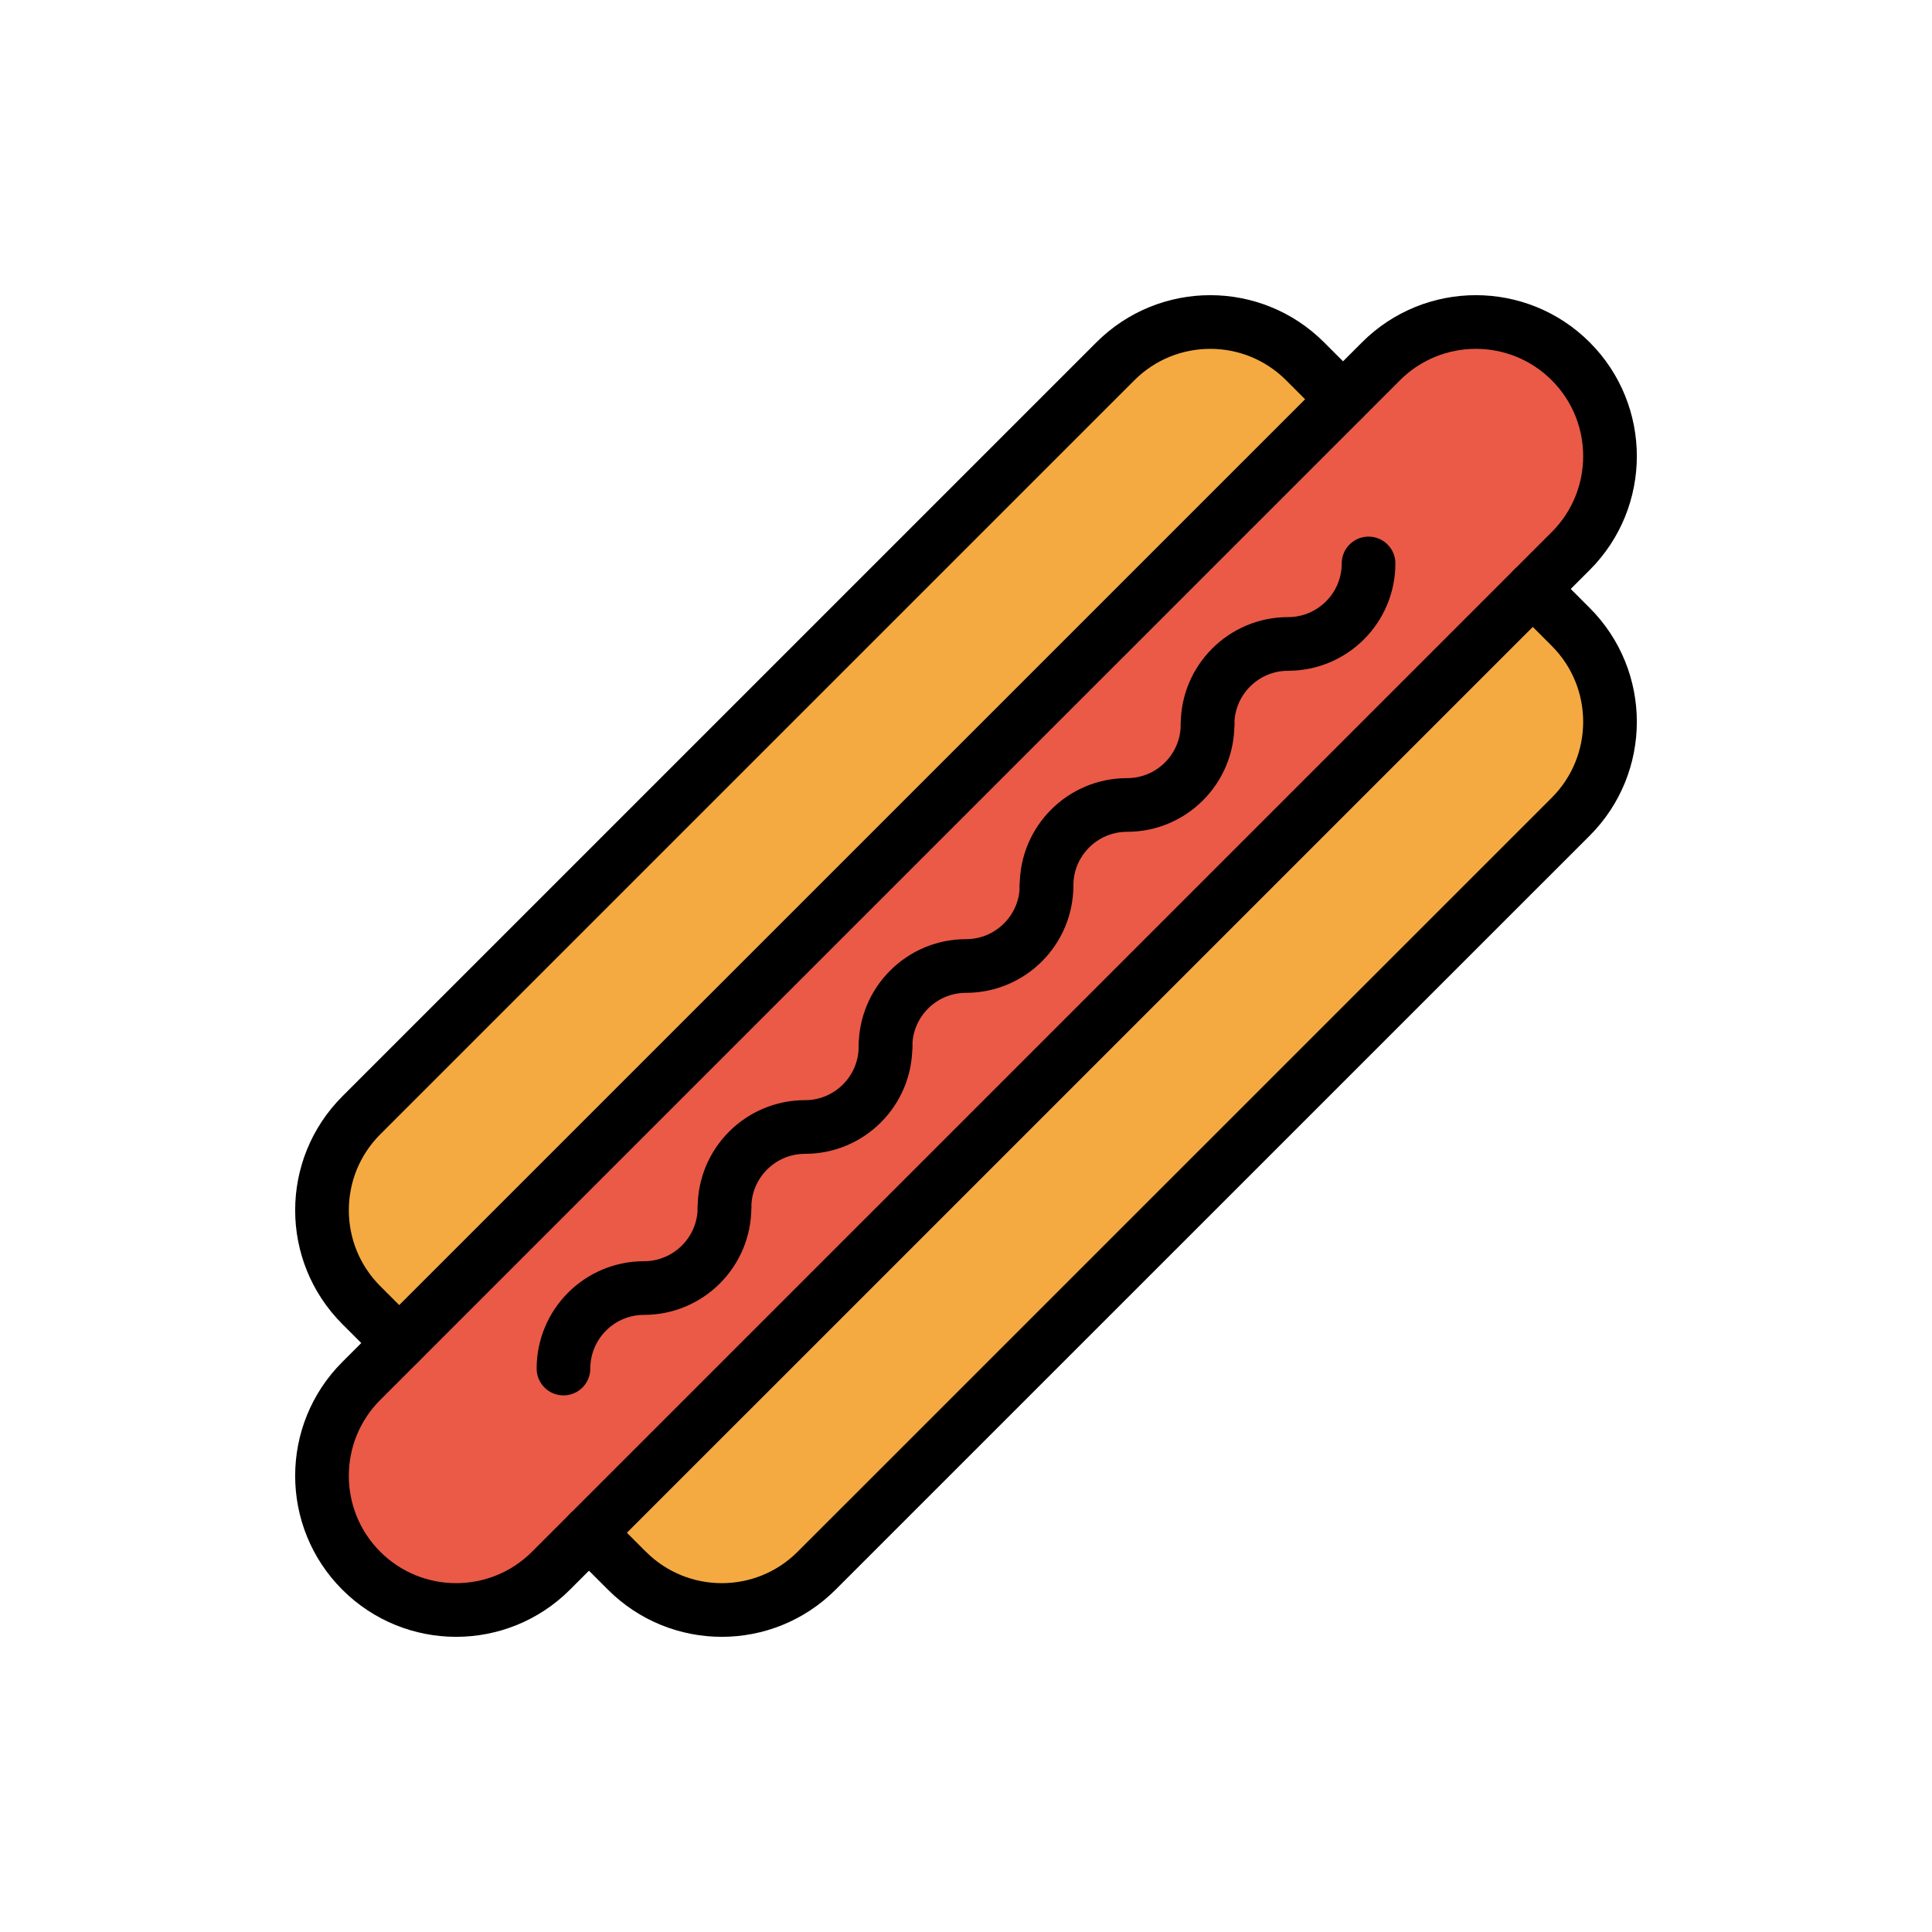
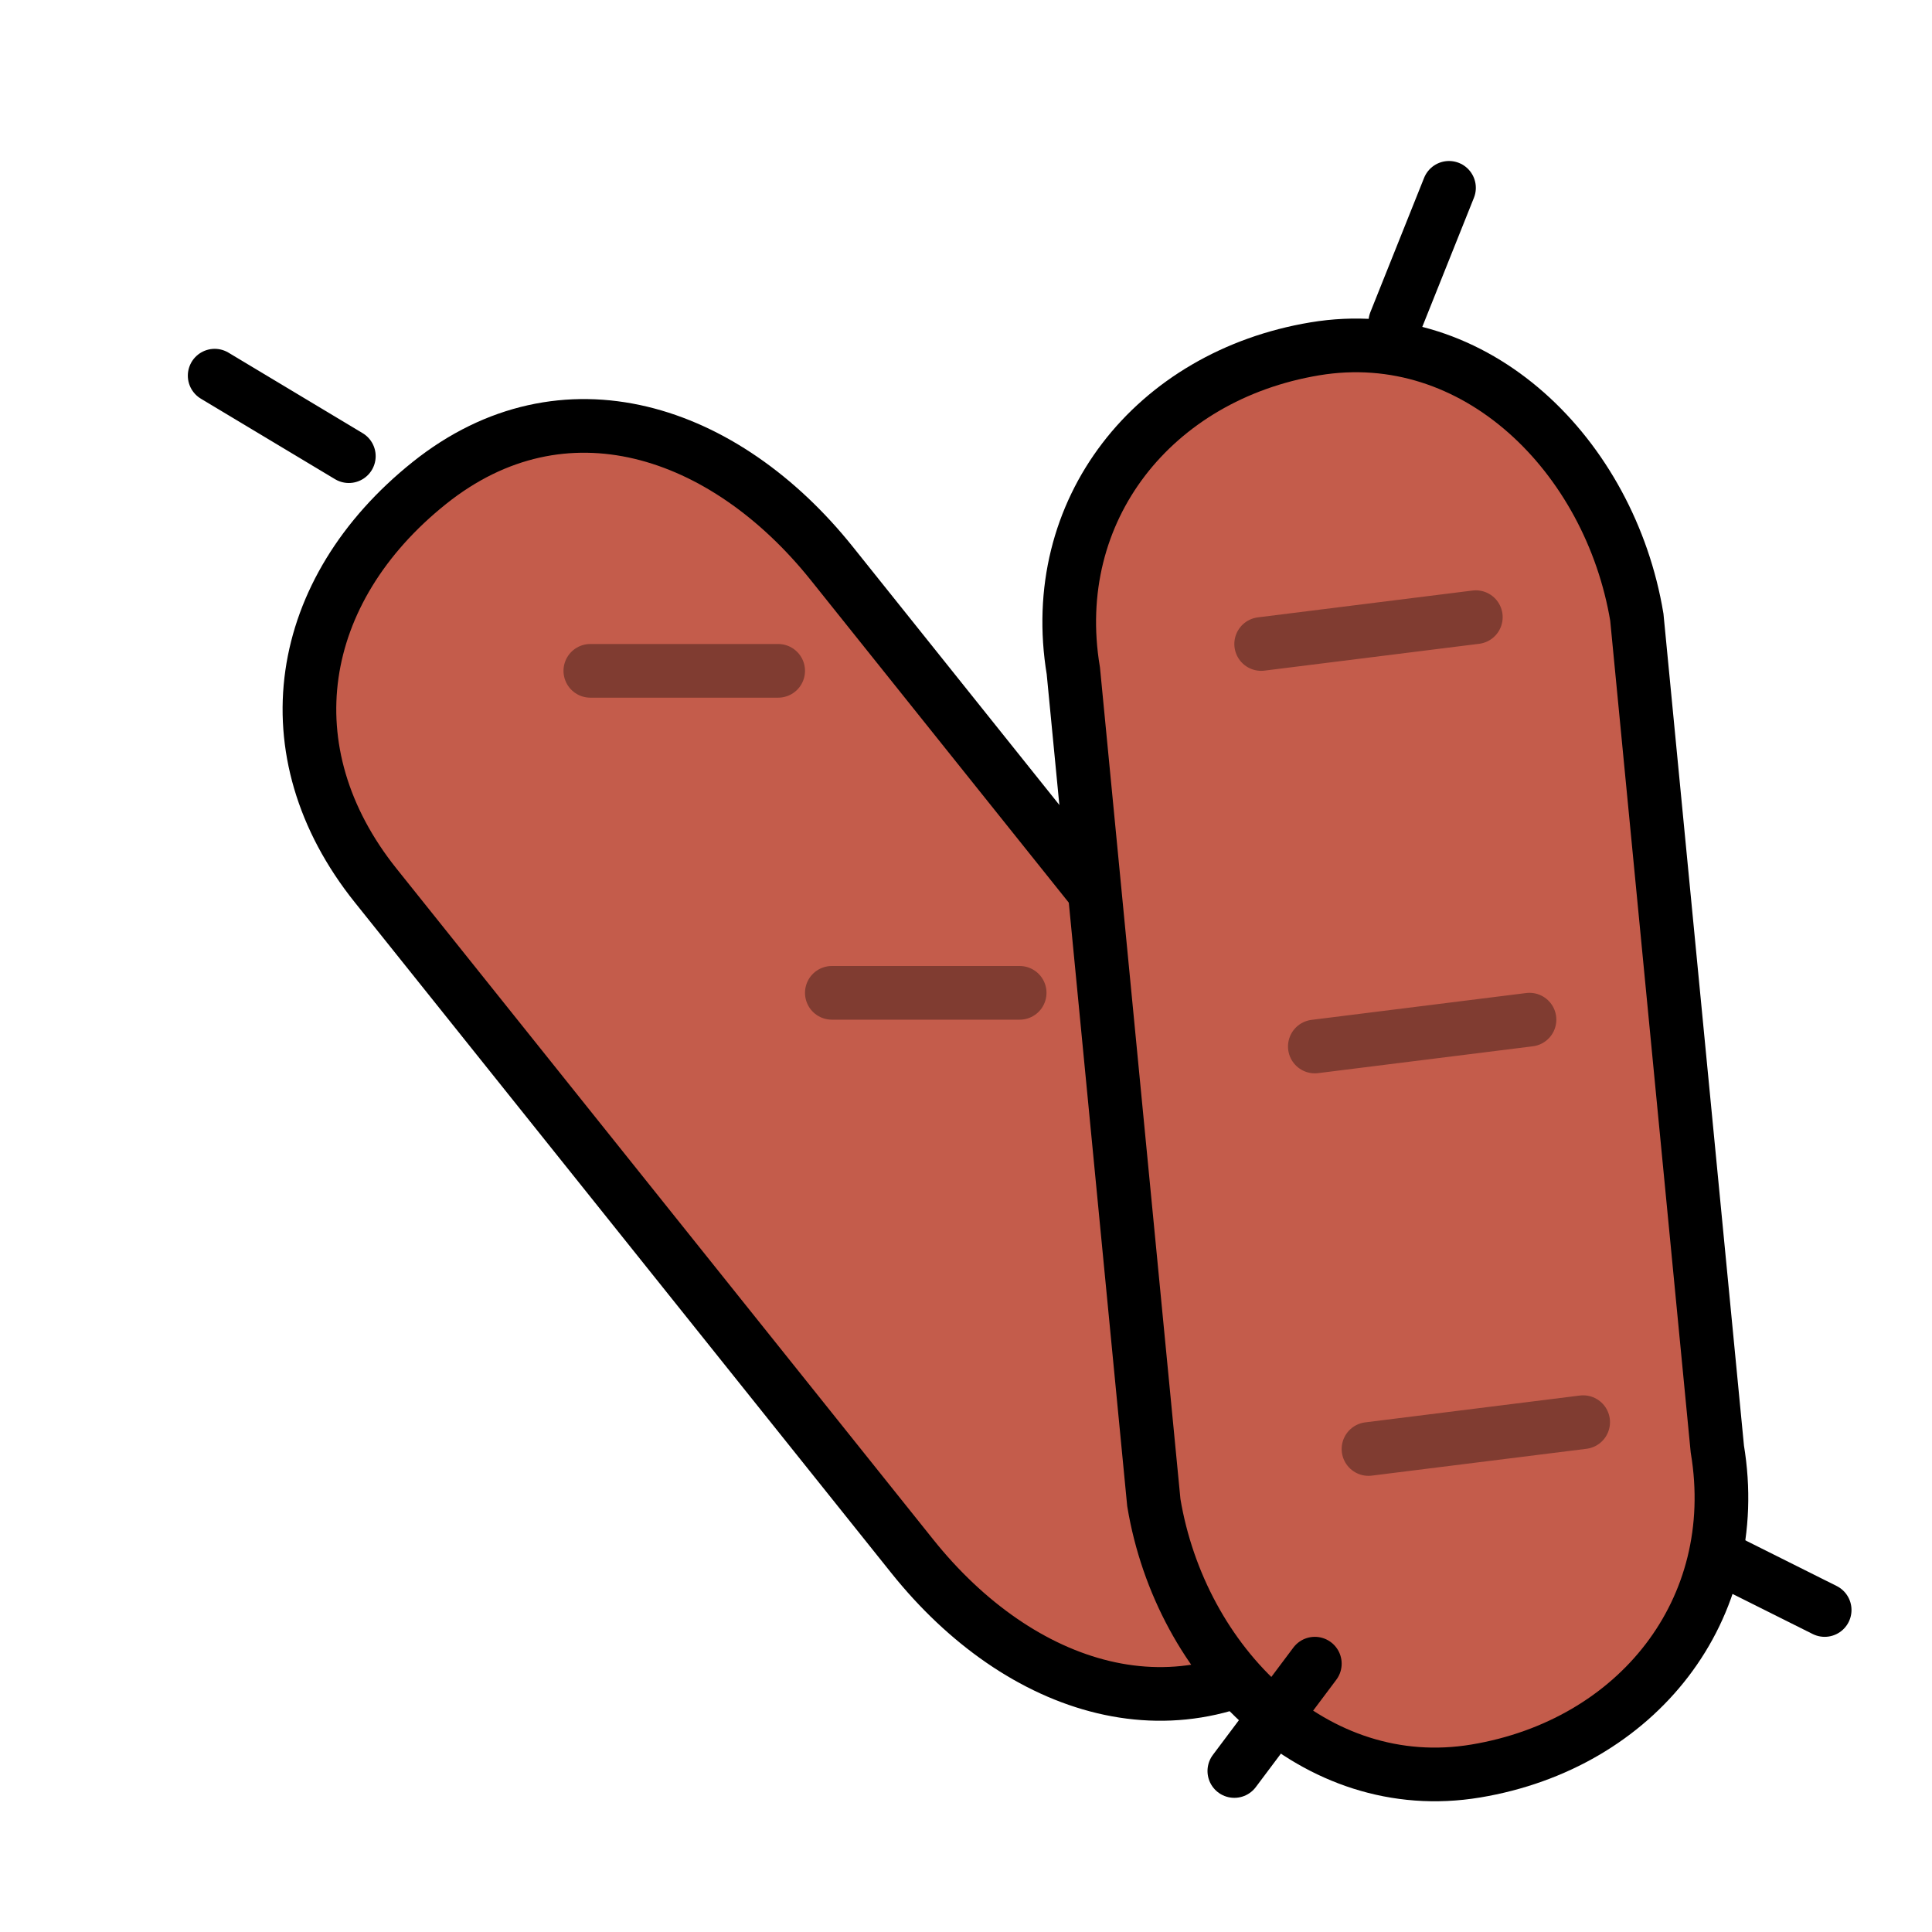
- <svg xmlns="http://www.w3.org/2000/svg" id="emoji" viewBox="0 0 72 72">
-   <g id="color">
-     <path fill="#f4aa41" stroke="none" d="M48.637,13.465c-1.951-1.953-5.117-1.953-7.07,0L13.465,41.565 c-1.953,1.953-1.953,5.119-0.002,7.071l9.9,9.899c1.953,1.953,5.119,1.953,7.07,0l28.104-28.1 c1.951-1.953,1.951-5.119,0-7.071L48.637,13.465z" />
-     <path fill="#ea5a47" stroke="none" d="M20.535,58.535c-1.953,1.953-5.119,1.953-7.072,0c-1.951-1.952-1.951-5.118,0-7.07 l38.002-38c1.953-1.953,5.119-1.953,7.072,0c1.951,1.952,1.951,5.118,0,7.07L20.535,58.535z" />
+ <svg xmlns="http://www.w3.org/2000/svg" viewBox="0 0 72 72">
+   <g fill="#c45c4b" stroke="#000" stroke-width="2">
+     <path d="M16 18c5-4 11-2 15 3l20 25c4 5 3 11-2 15s-11 2-15-3L14 33c-4-5-3-11 2-15Z" />
+     <path d="M49 13c6-1 11 4 12 10l3 31c1 6-3 11-9 12s-11-4-12-10l-3-31c-1-6 3-11 9-12Z" />
  </g>
-   <g id="hair" />
-   <g id="skin" />
-   <g id="skin-shadow" />
-   <g id="line">
-     <path fill="none" stroke="#000000" stroke-linecap="round" stroke-linejoin="round" stroke-miterlimit="10" stroke-width="2" d="M27,45.001c0,1.656-1.344,3.001-3.001,3.001c-1.657,0-2.999,1.344-3,3" />
-     <path fill="none" stroke="#000000" stroke-linecap="round" stroke-linejoin="round" stroke-miterlimit="10" stroke-width="2" d="M39.002,33c0,1.656-1.344,3-3.002,3c-1.656,0-2.999,1.344-3,3" />
-     <path fill="none" stroke="#000000" stroke-linecap="round" stroke-linejoin="round" stroke-miterlimit="10" stroke-width="2" d="M33,39c0,1.656-1.342,3.001-3,3c-1.657,0-3,1.345-3,3.001" />
-     <path fill="none" stroke="#000000" stroke-linecap="round" stroke-linejoin="round" stroke-miterlimit="10" stroke-width="2" d="M45.002,26.998c0,1.657-1.342,3.002-3,3.001c-1.658,0-3,1.345-3,3.001" />
-     <path fill="none" stroke="#000000" stroke-linecap="round" stroke-linejoin="round" stroke-miterlimit="10" stroke-width="2" d="M51.002,20.998c0,1.656-1.342,3-3,3c-1.656,0-3,1.345-3,3" />
-     <path fill="none" stroke="#000000" stroke-linecap="round" stroke-linejoin="round" stroke-miterlimit="10" stroke-width="2" d="M20.535,58.535c-1.953,1.953-5.119,1.953-7.072,0c-1.951-1.952-1.951-5.118,0-7.07l38.002-38 c1.953-1.953,5.119-1.953,7.072,0c1.951,1.952,1.951,5.118,0,7.07L20.535,58.535z" />
-     <path fill="none" stroke="#000000" stroke-linecap="round" stroke-linejoin="round" stroke-miterlimit="10" stroke-width="2" d="M50.051,14.879l-1.414-1.414c-1.951-1.953-5.117-1.953-7.07,0L13.465,41.565 c-1.953,1.953-1.953,5.119-0.002,7.071l1.416,1.415" />
-     <path fill="none" stroke="#000000" stroke-linecap="round" stroke-linejoin="round" stroke-miterlimit="10" stroke-width="2" d="M21.949,57.121l1.414,1.414c1.953,1.953,5.119,1.953,7.07,0l28.104-28.1c1.951-1.953,1.951-5.119,0-7.071 l-1.414-1.415" />
+   <g fill="none" stroke="#000" stroke-width="2" stroke-linecap="round">
+     <path d="m13 17-5-3M52 12l2-5M49 62l-3 4M64 58l4 2" />
+     <path d="M22 25h7M31 37h7M47 24l8-1M49 39l8-1M51 54l8-1" opacity=".35" />
  </g>
</svg>
